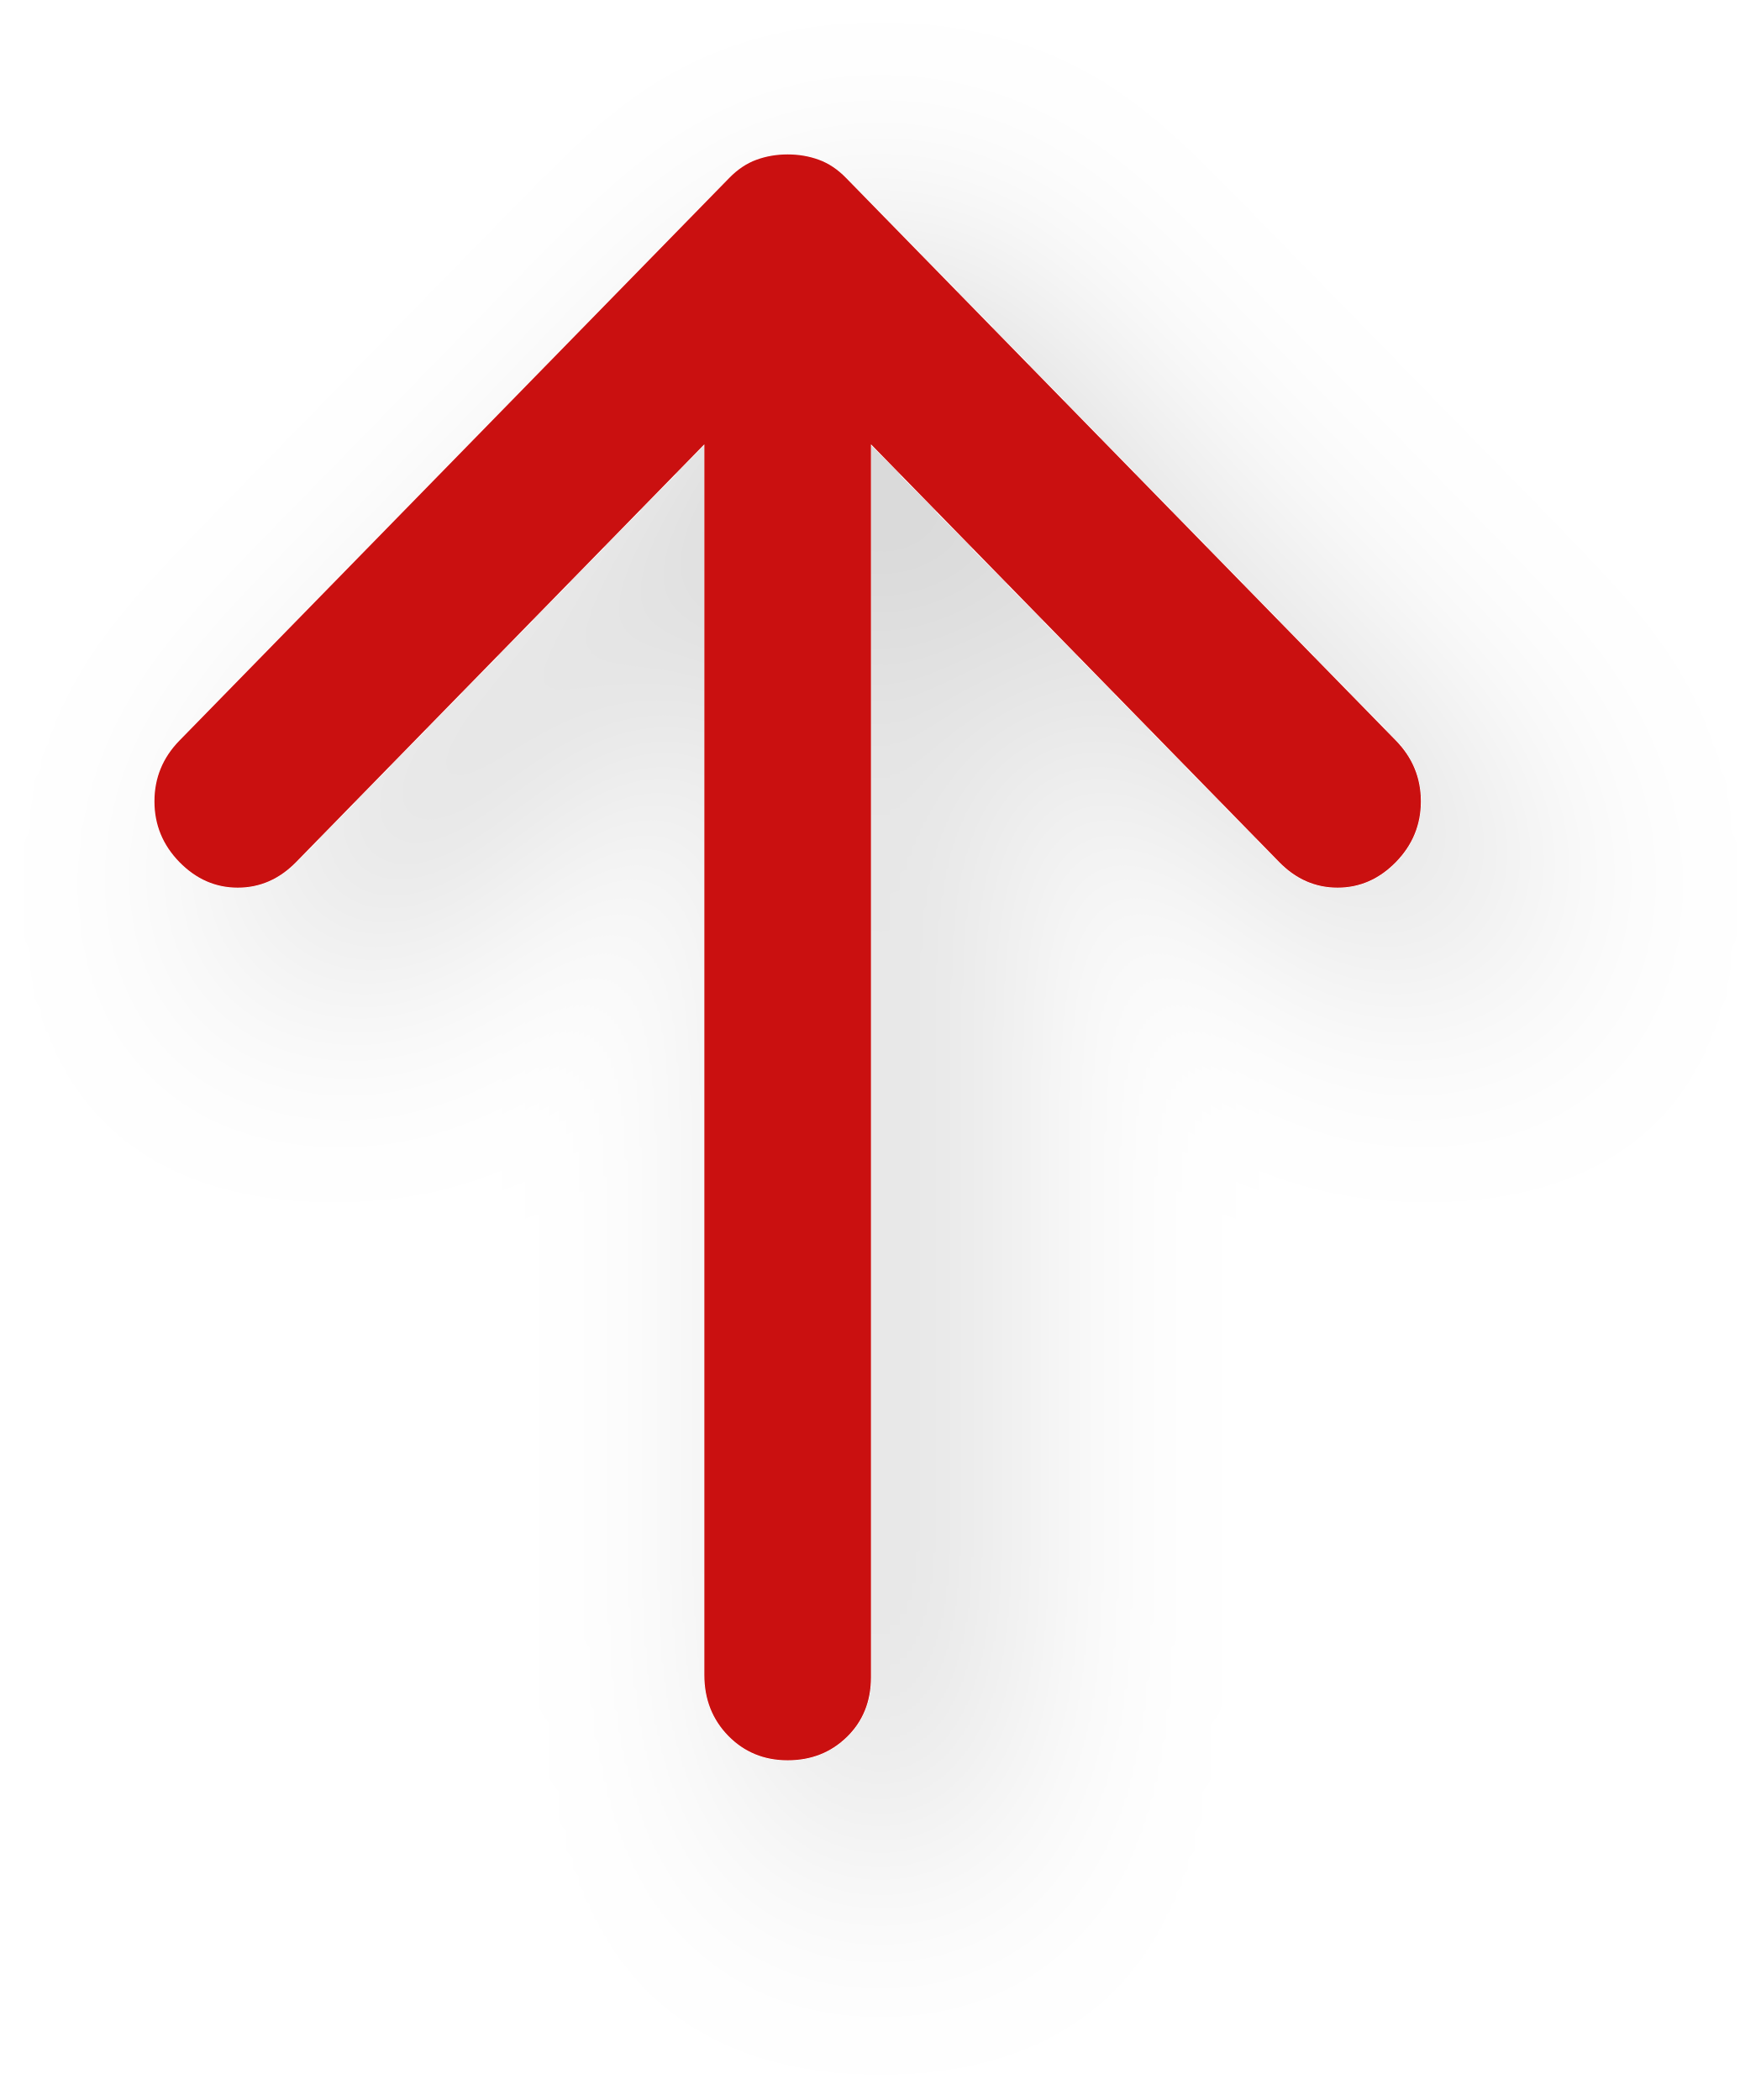
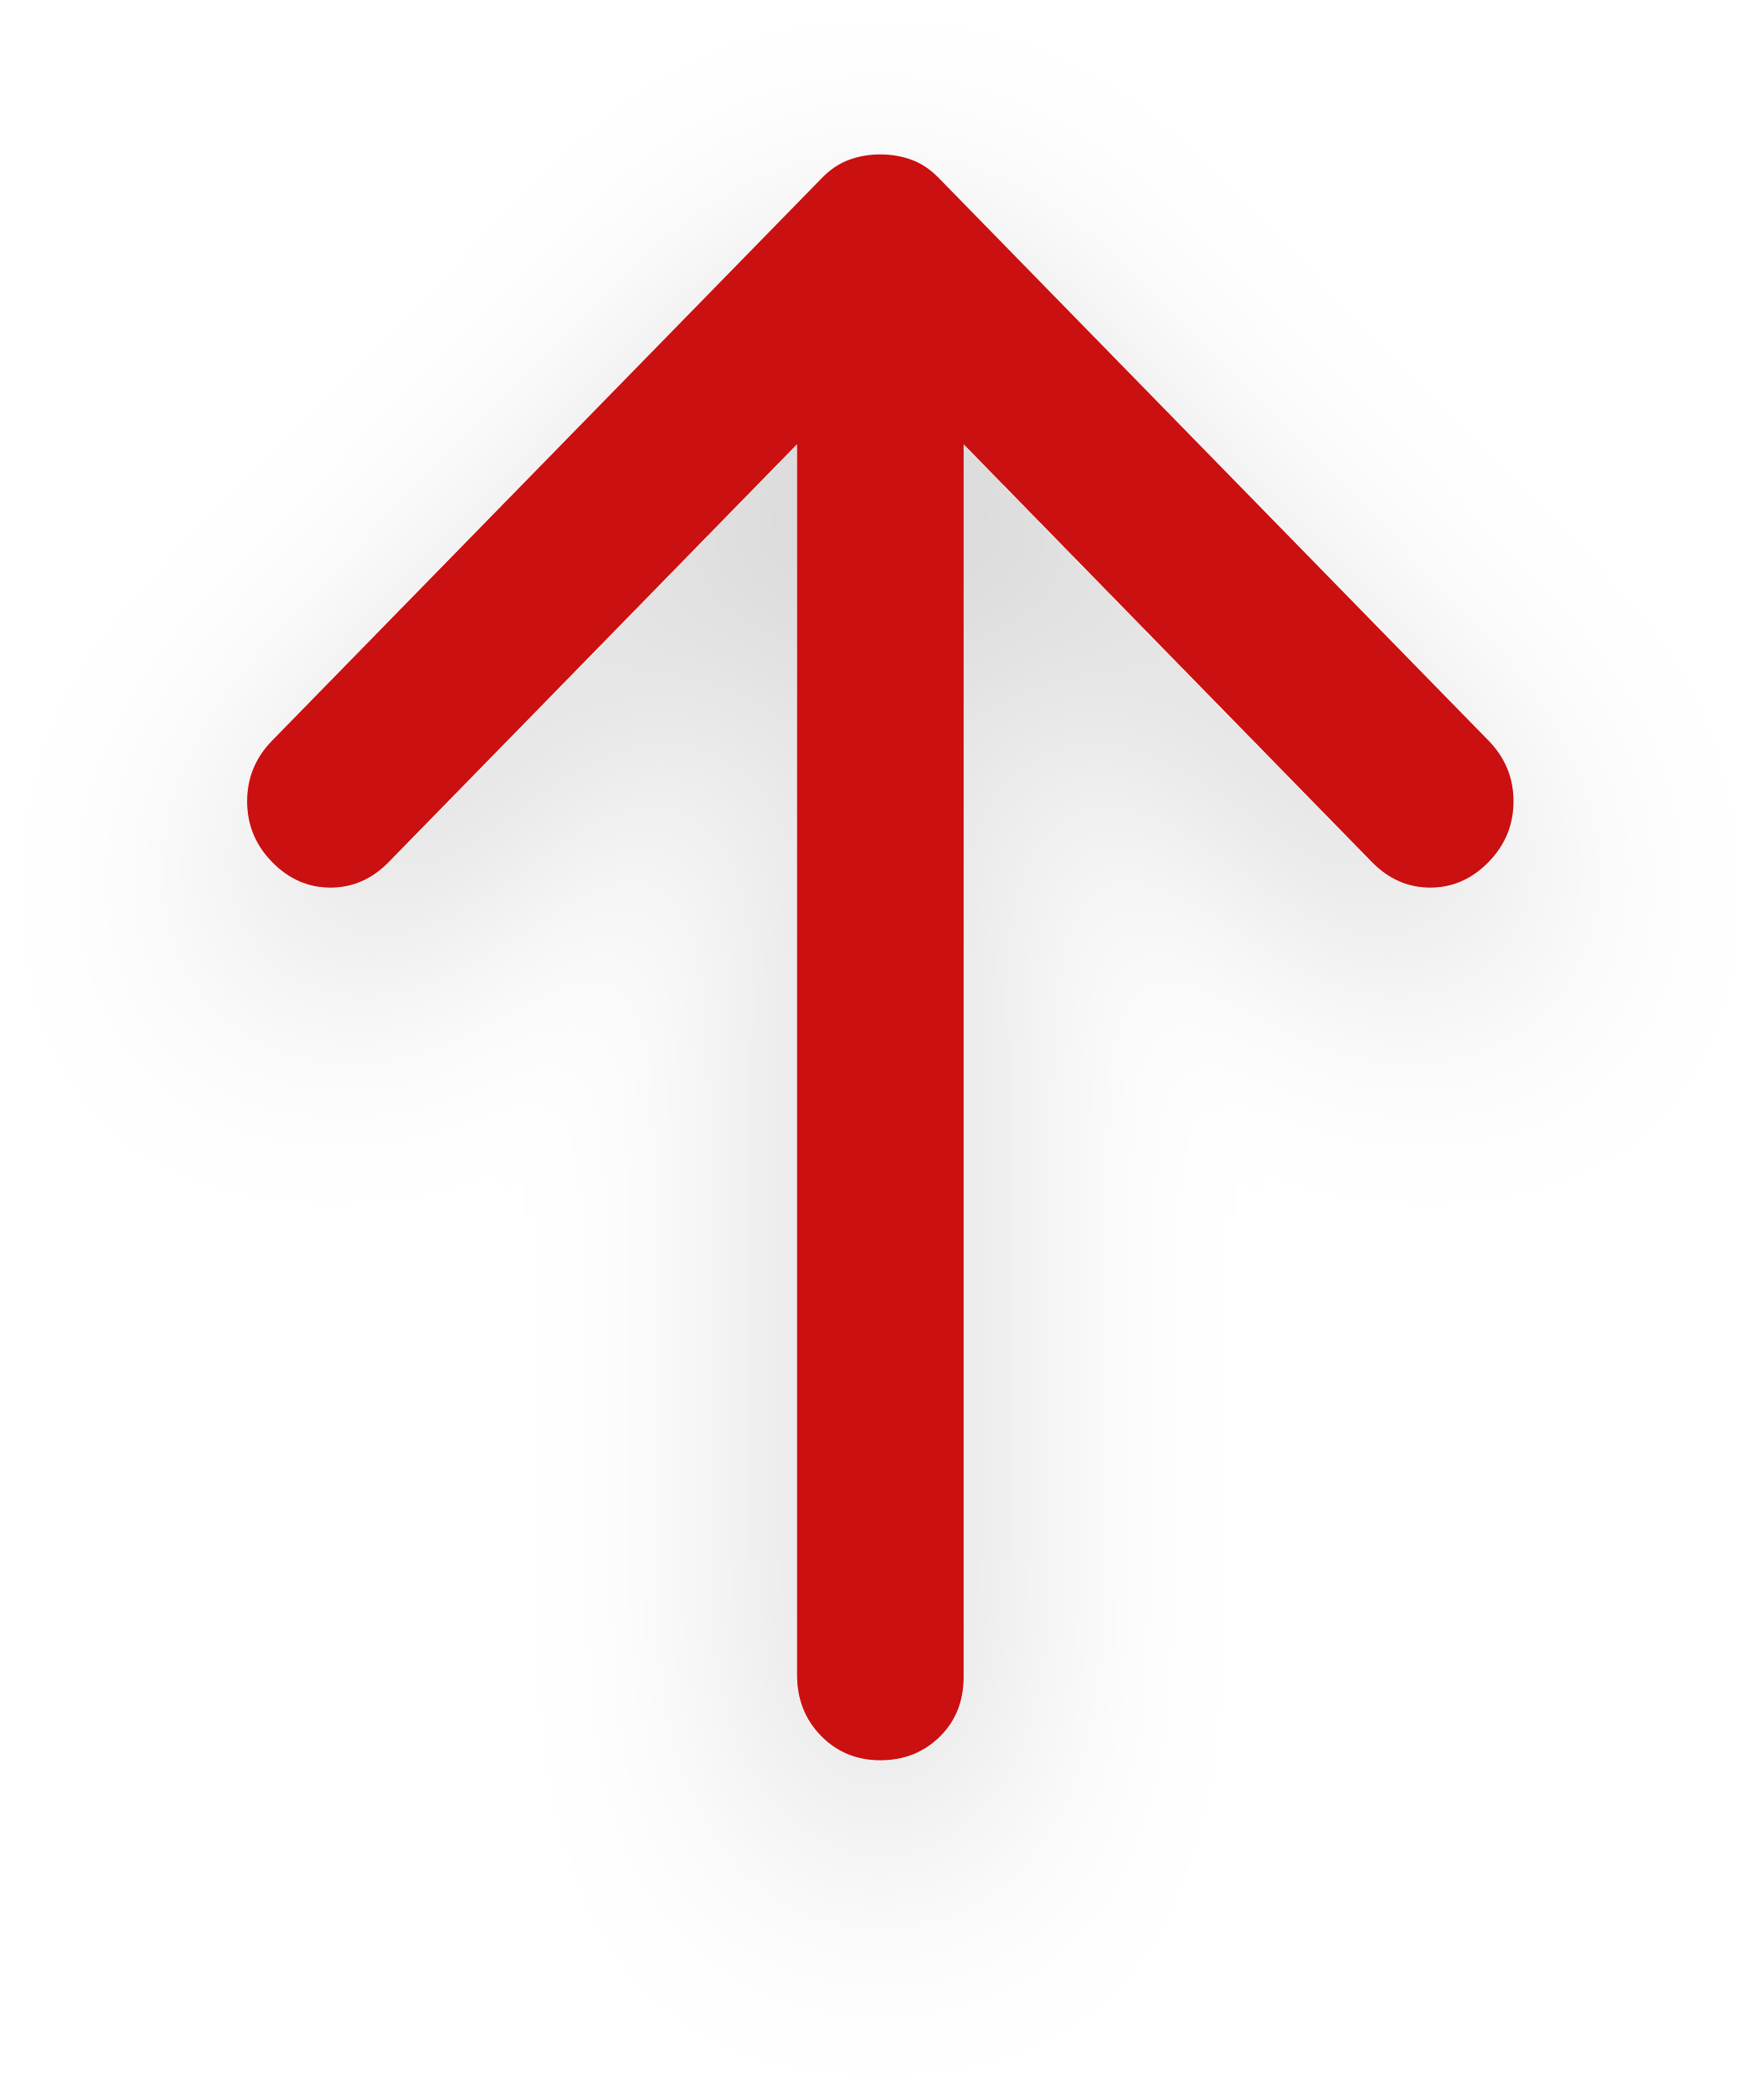
<svg xmlns="http://www.w3.org/2000/svg" width="57" height="68" viewBox="0 0 57 68" fill="none">
  <g filter="url(#filter0_d_5596_119618)">
-     <path d="M25.5 5C25.86 5 26.197 5.058 26.512 5.174C26.826 5.288 27.118 5.483 27.388 5.759L45.191 23.981C45.73 24.533 46 25.189 46 25.949C46 26.707 45.73 27.363 45.191 27.915C44.651 28.467 44.022 28.743 43.303 28.743C42.583 28.743 41.954 28.467 41.414 27.915L28.197 14.387L28.197 54.308C28.197 55.09 27.938 55.735 27.421 56.241C26.904 56.747 26.264 57 25.5 57C24.736 57 24.095 56.736 23.577 56.208C23.061 55.678 22.803 55.021 22.803 54.239L22.803 14.387L9.586 27.915C9.046 28.467 8.417 28.743 7.697 28.743C6.978 28.743 6.349 28.467 5.809 27.915C5.27 27.363 5 26.707 5 25.949C5 25.189 5.27 24.533 5.809 23.981L23.612 5.759C23.882 5.483 24.174 5.288 24.488 5.174C24.803 5.058 25.14 5 25.5 5Z" fill="#CA1010" />
+     <path d="M28.5 5C28.86 5 29.197 5.058 29.512 5.174C29.826 5.288 30.118 5.483 30.388 5.759L48.191 23.981C48.73 24.533 49 25.189 49 25.949C49 26.707 48.73 27.363 48.191 27.915C47.651 28.467 47.022 28.743 46.303 28.743C45.583 28.743 44.954 28.467 44.414 27.915L31.197 14.387L31.197 54.308C31.197 55.09 30.938 55.735 30.421 56.241C29.904 56.747 29.264 57 28.5 57C27.736 57 27.095 56.736 26.577 56.208C26.061 55.678 25.803 55.021 25.803 54.239L25.803 14.387L12.585 27.915C12.046 28.467 11.417 28.743 10.697 28.743C9.978 28.743 9.349 28.467 8.809 27.915C8.27 27.363 8 26.707 8 25.949C8 25.189 8.27 24.533 8.809 23.981L26.612 5.759C26.882 5.483 27.174 5.288 27.488 5.174C27.803 5.058 28.14 5 28.5 5Z" fill="#CA1010" />
  </g>
  <defs>
    <filter id="filter0_d_5596_119618" x="0" y="0" width="57" height="68" filterUnits="userSpaceOnUse" color-interpolation-filters="sRGB">
      <feFlood flood-opacity="0" result="BackgroundImageFix" />
      <feColorMatrix in="SourceAlpha" type="matrix" values="0 0 0 0 0 0 0 0 0 0 0 0 0 0 0 0 0 0 127 0" result="hardAlpha" />
-       <feOffset dx="3" dy="3" />
+       <feOffset dy="3" />
      <feGaussianBlur stdDeviation="4" />
      <feComposite in2="hardAlpha" operator="out" />
      <feColorMatrix type="matrix" values="0 0 0 0 0 0 0 0 0 0 0 0 0 0 0 0 0 0 0.18 0" />
      <feBlend mode="normal" in2="BackgroundImageFix" result="effect1_dropShadow_5596_119618" />
      <feBlend mode="normal" in="SourceGraphic" in2="effect1_dropShadow_5596_119618" result="shape" />
    </filter>
  </defs>
</svg>
